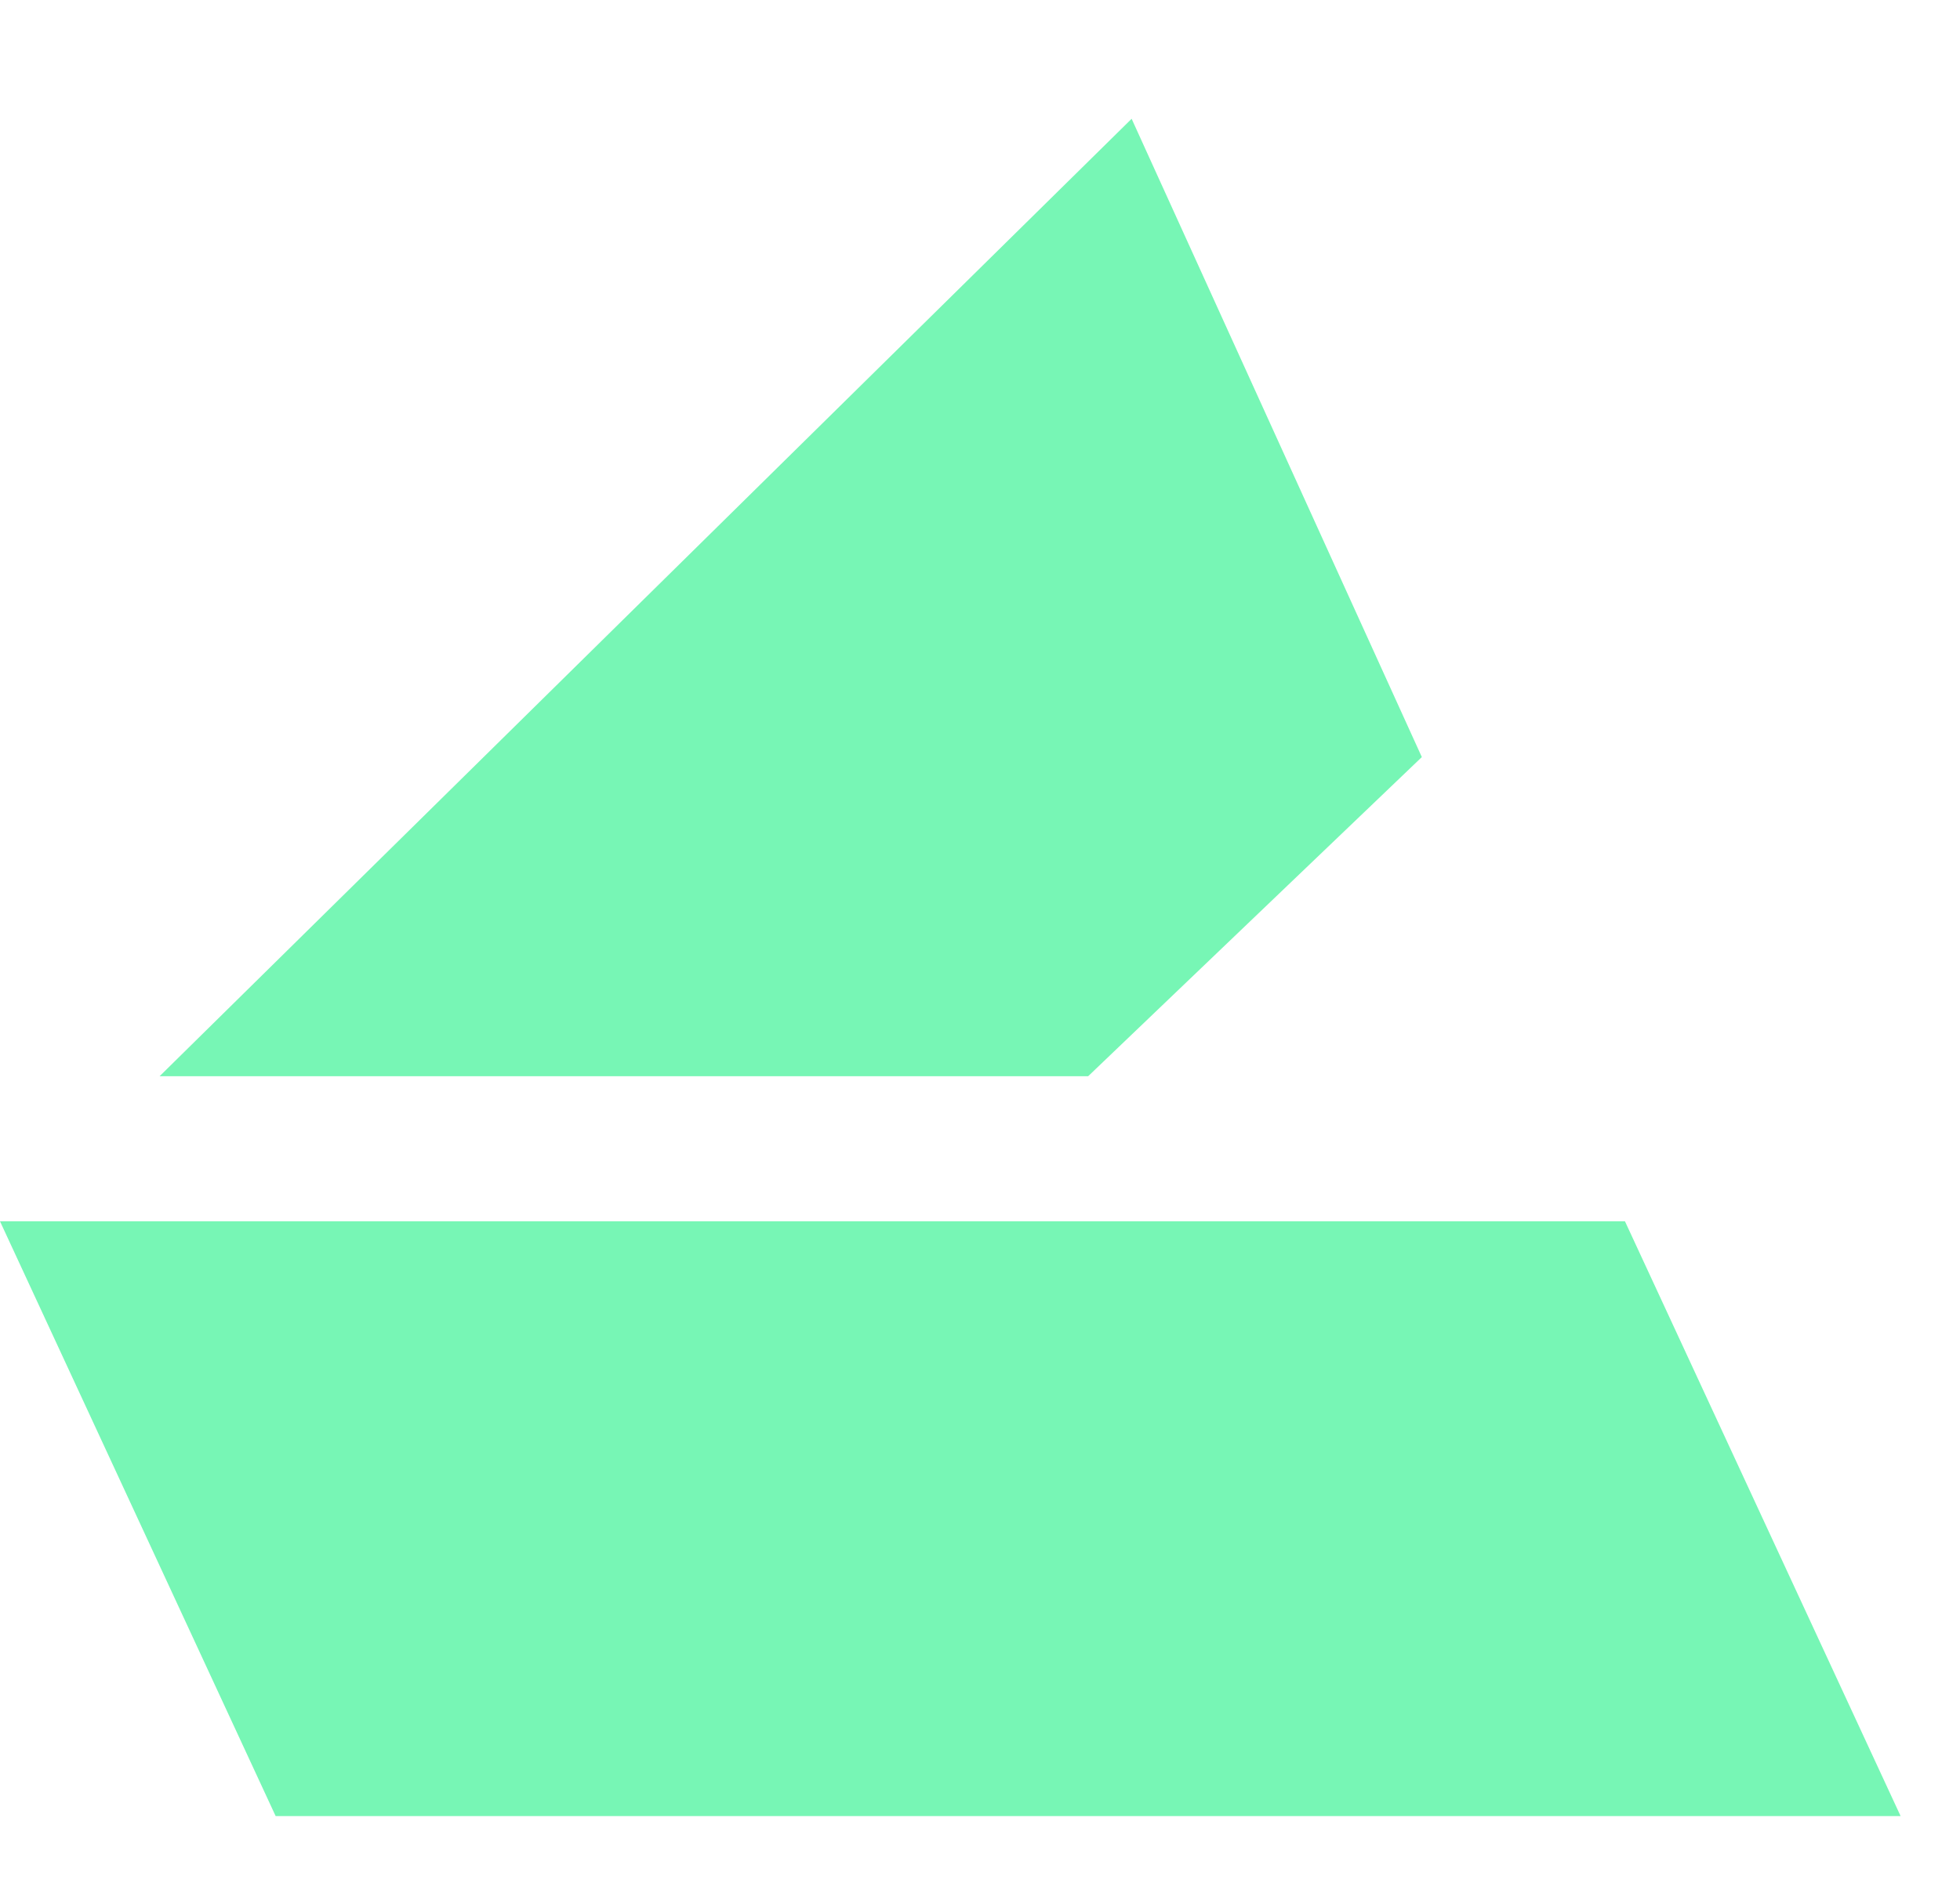
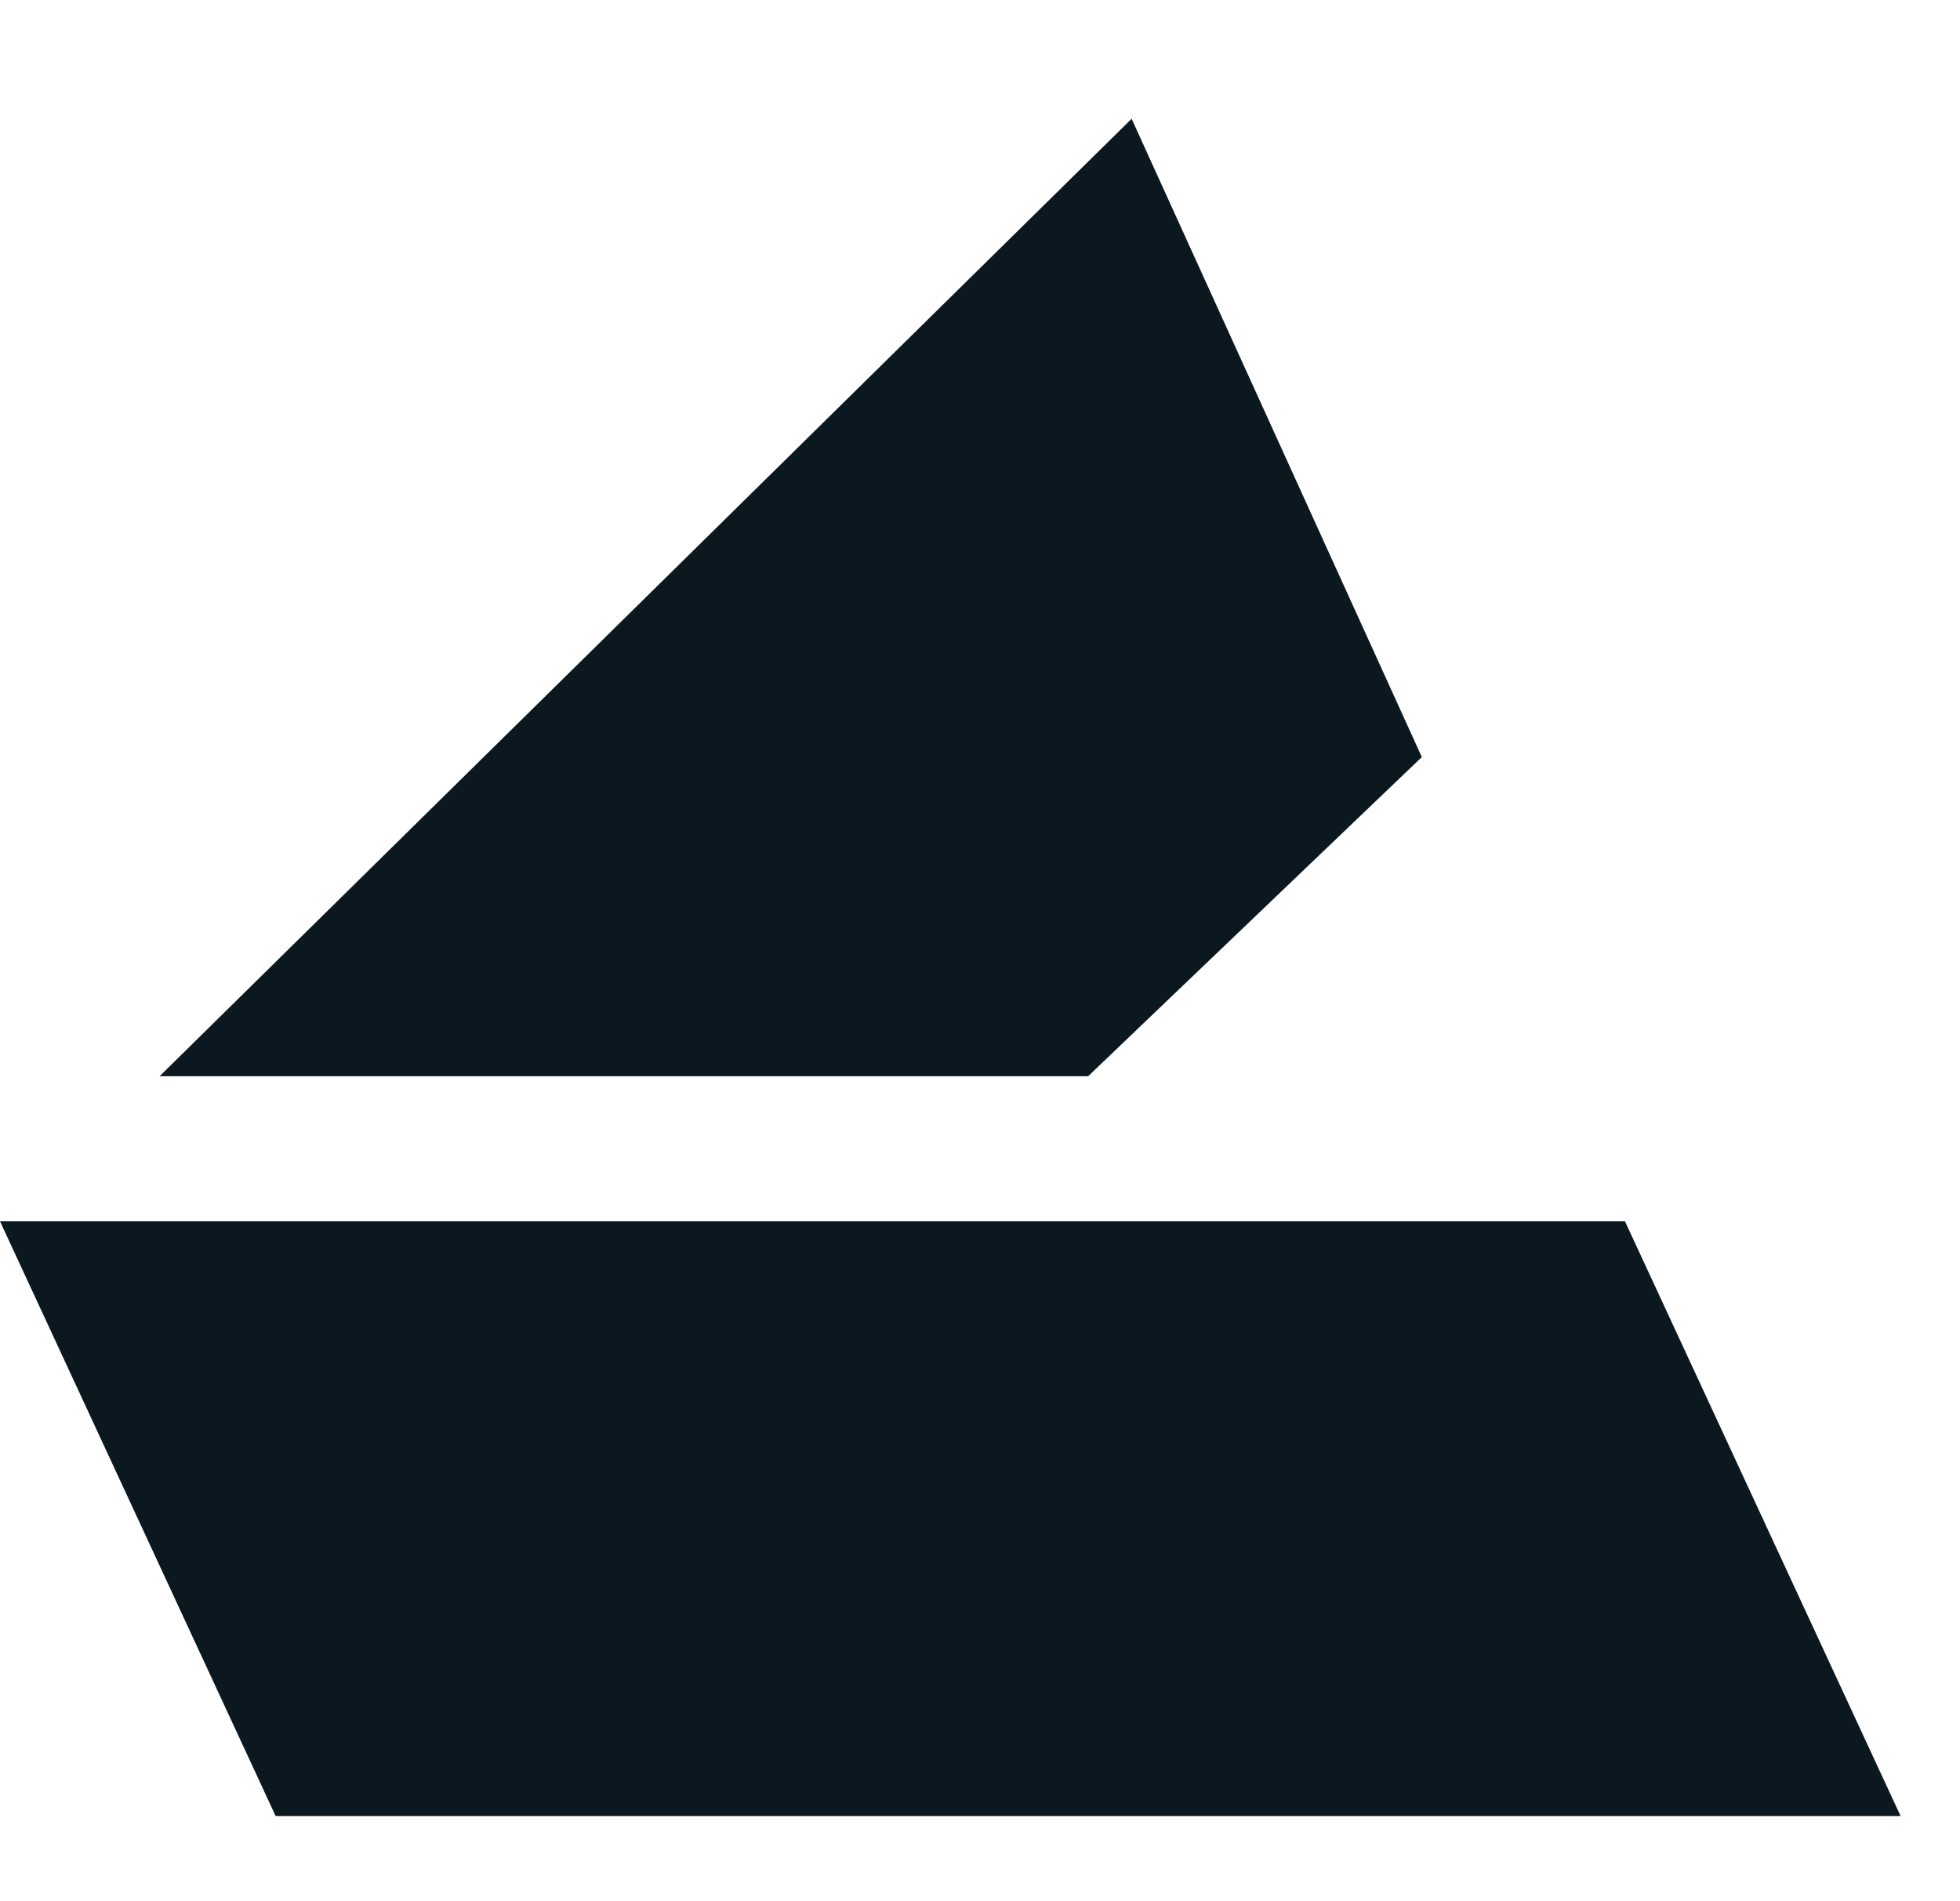
<svg xmlns="http://www.w3.org/2000/svg" width="33" height="32" viewBox="0 0 33 32" fill="none">
-   <path d="M23.939 12.748L19.053 2L2.687 18.122H18.321L23.939 12.748Z" fill="#77F6B5" />
-   <path d="M32 30.58L27.359 20.565H0L4.641 30.58H32Z" fill="#77F6B5" />
+   <path d="M23.939 12.748L19.053 2L2.687 18.122H18.321L23.939 12.748Z" fill="#0B1820" />
+   <path d="M32 30.58L27.359 20.565H0L4.641 30.58H32Z" fill="#0B1820" />
</svg>
